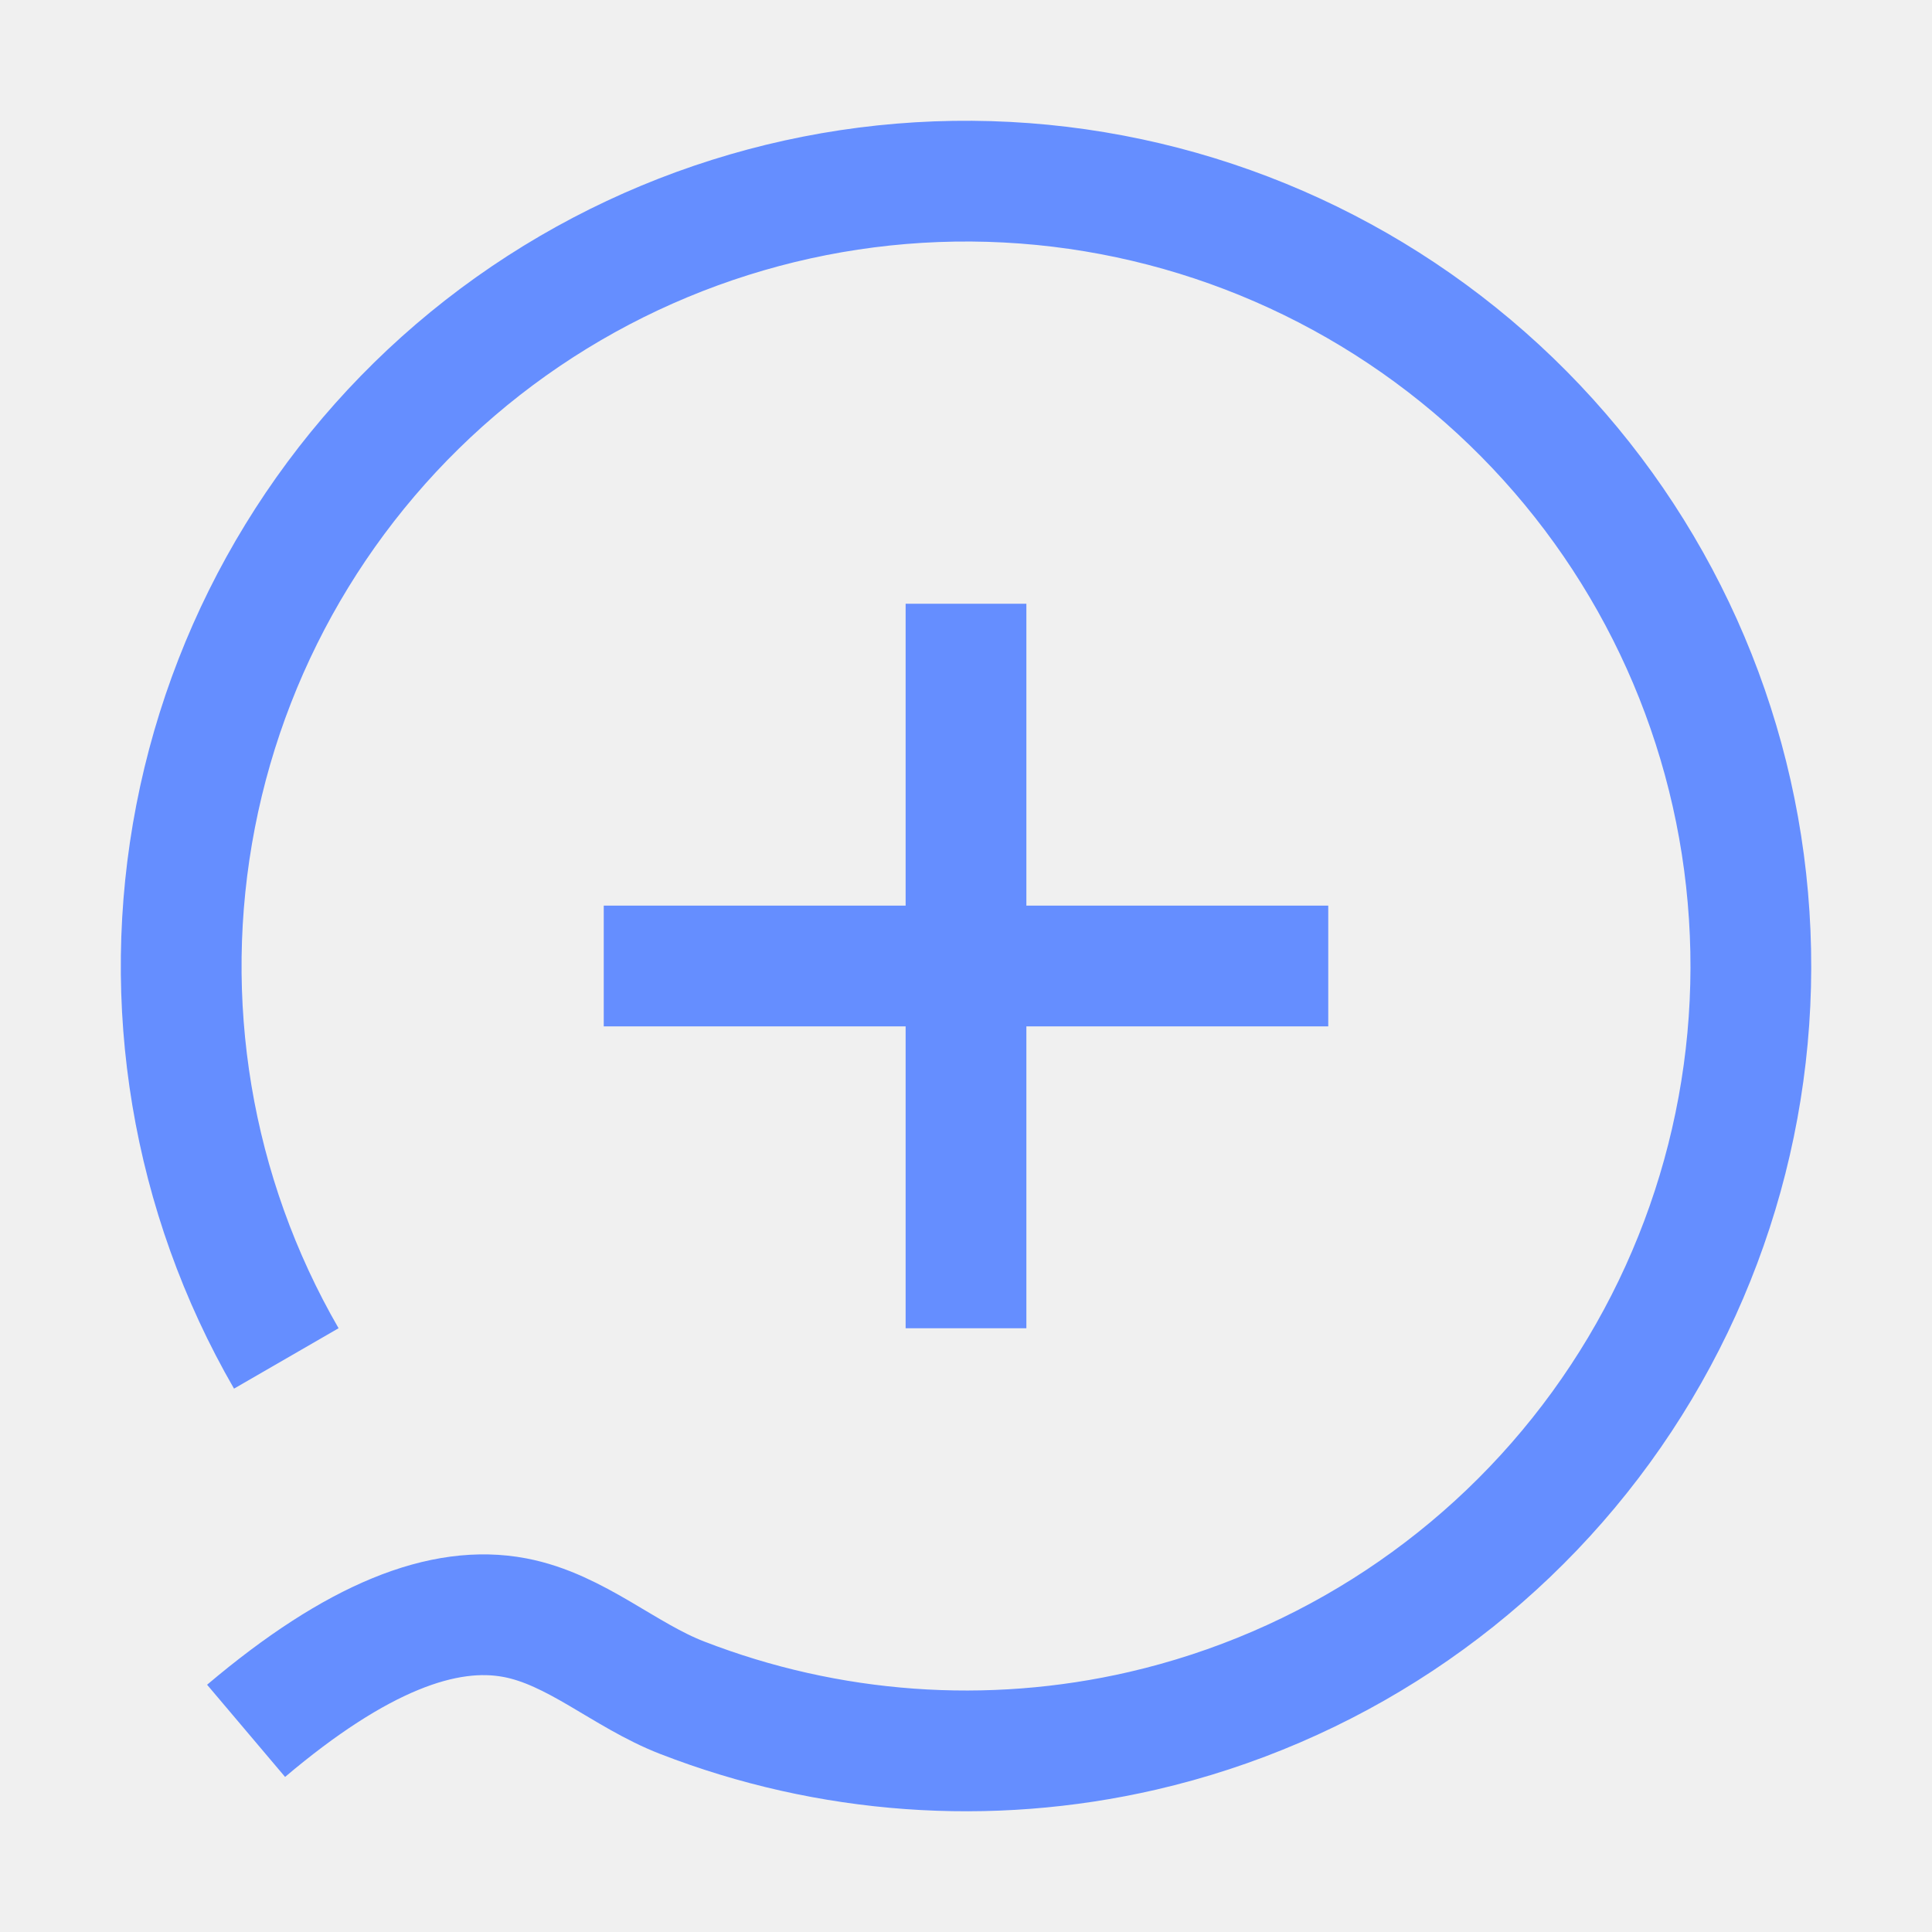
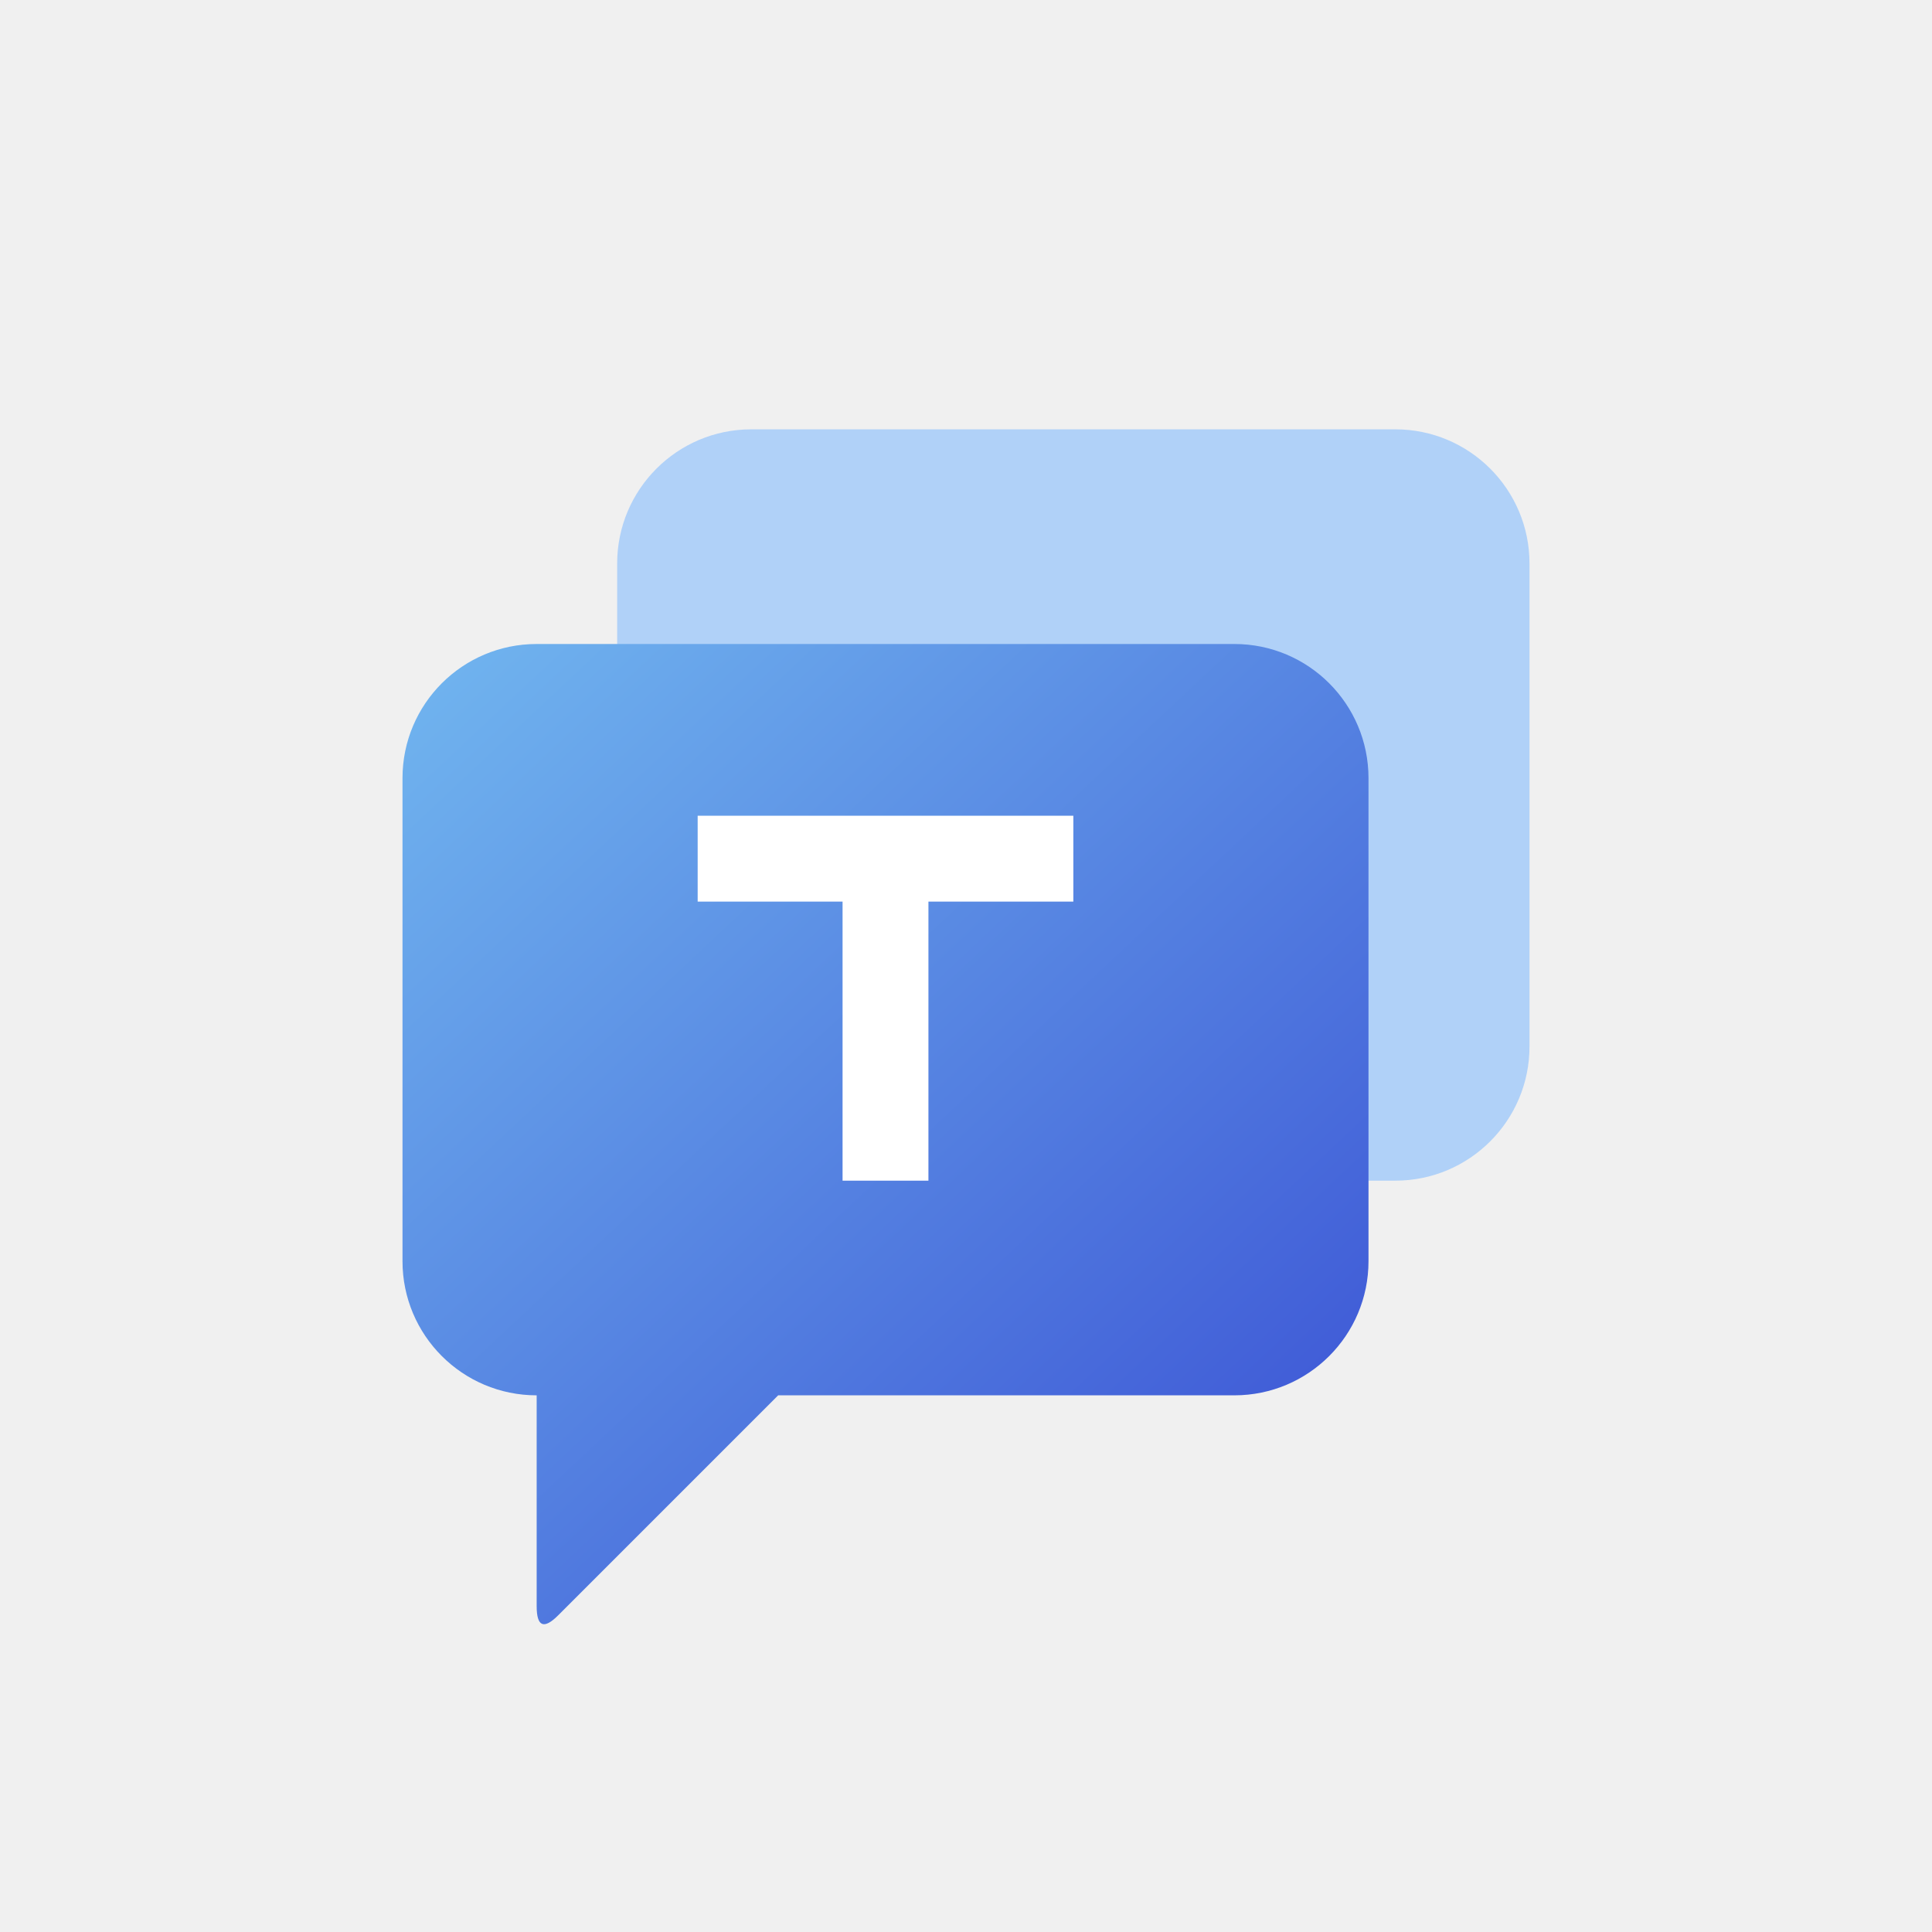
- <svg xmlns="http://www.w3.org/2000/svg" width="36" height="36" viewBox="0 0 16 16" fill="none" aria-hidden="true" stroke-width="1">
-   <path d="M2.371 11.25C1.587 9.893 1.321 8.298 1.62 6.76C1.919 5.222 2.763 3.843 3.998 2.878C5.233 1.914 6.775 1.427 8.34 1.509C9.905 1.591 11.387 2.236 12.515 3.324C13.643 4.413 14.339 5.872 14.475 7.433C14.612 8.995 14.18 10.553 13.259 11.821C12.338 13.089 10.989 13.981 9.462 14.334C8.187 14.628 6.859 14.529 5.65 14.06C5.171 13.875 4.77 13.493 4.265 13.397C3.674 13.284 2.953 13.56 2.038 14.334" stroke="#658EFF" />
-   <path d="M8 5V11" stroke="#658EFF" />
-   <path d="M5 8H11" stroke="#658EFF" />
+ <svg xmlns="http://www.w3.org/2000/svg" width="36" height="36" viewBox="0 0 36 36" fill="none">
+   <rect x="11.5" y="8" width="17" height="14" rx="2.5" fill="#7CB7FF" fill-opacity="0.55" />
+   <path d="M10 12H23C24.381 12 25.5 13.119 25.5 14.5V23.5C25.5 24.881 24.381 26 23 26H14.5L10.4 30.1Q10 30.5 10 29.93V26C8.619 26 7.5 24.881 7.5 23.5V14.5C7.5 13.119 8.619 12 10 12Z" fill="url(#session-title-bubble)" />
+   <path d="M13 16H20M16.5 16V22" stroke="#FFFFFF" stroke-width="1.6" />
+   <defs>
+     <linearGradient id="session-title-bubble" x1="9" y1="12" x2="24" y2="28" gradientUnits="userSpaceOnUse">
+       <stop stop-color="#6FB2EE" />
+       <stop offset="1" stop-color="#3E58D6" />
+     </linearGradient>
+   </defs>
</svg>
